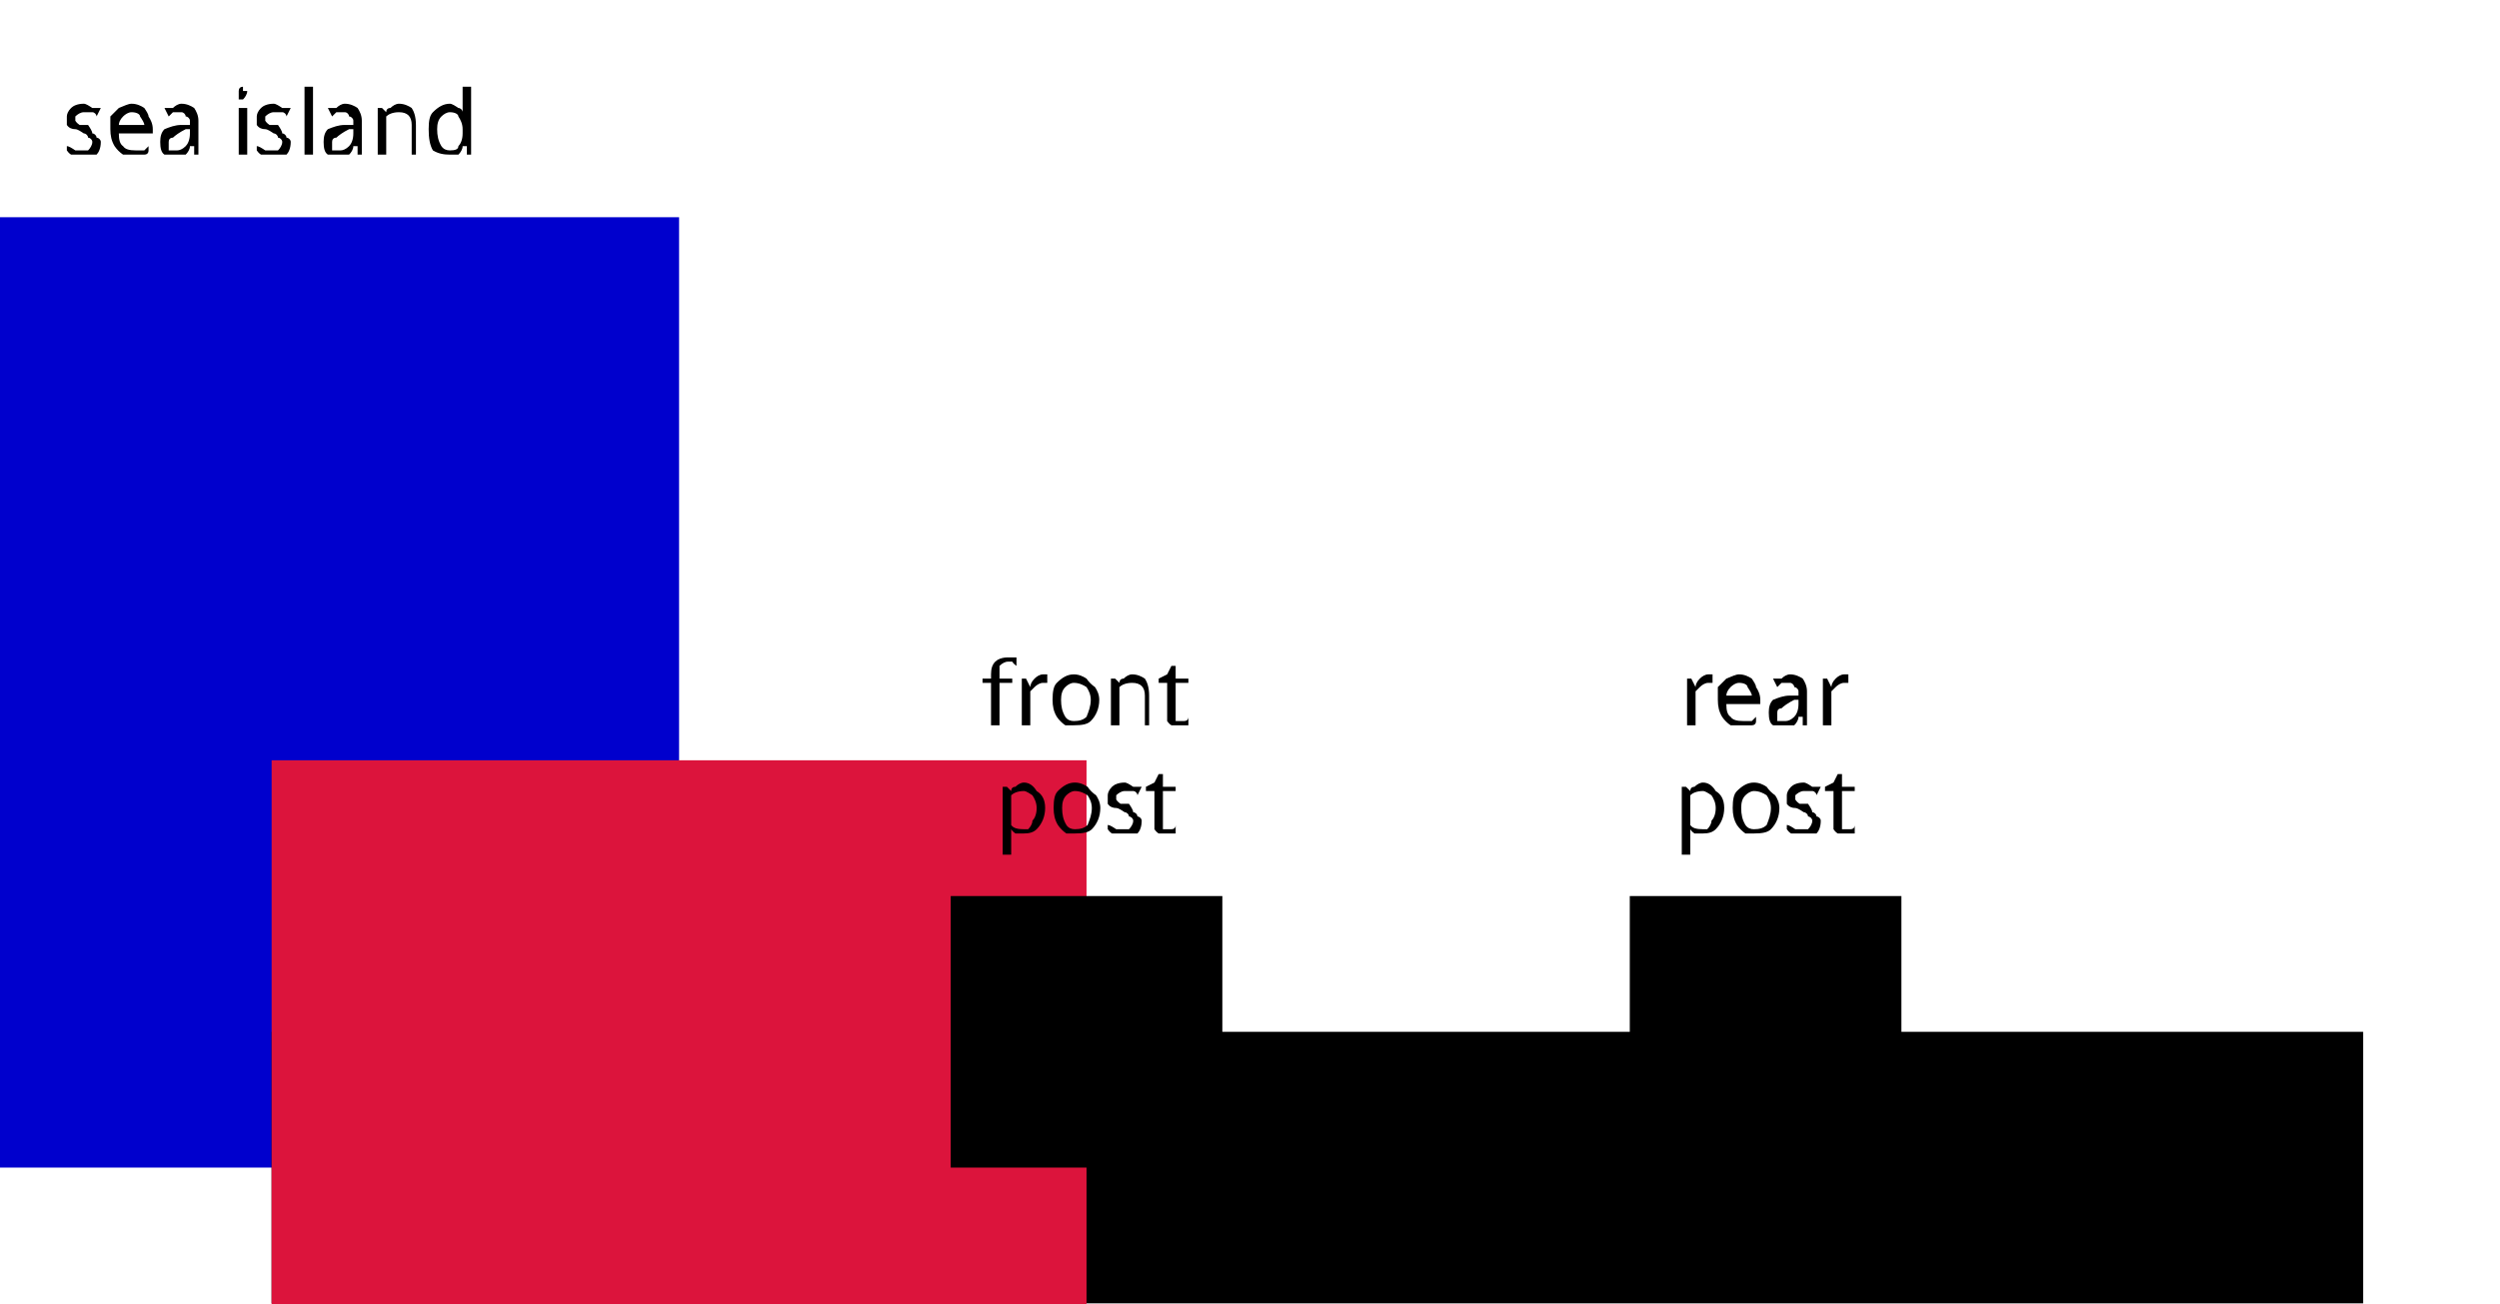
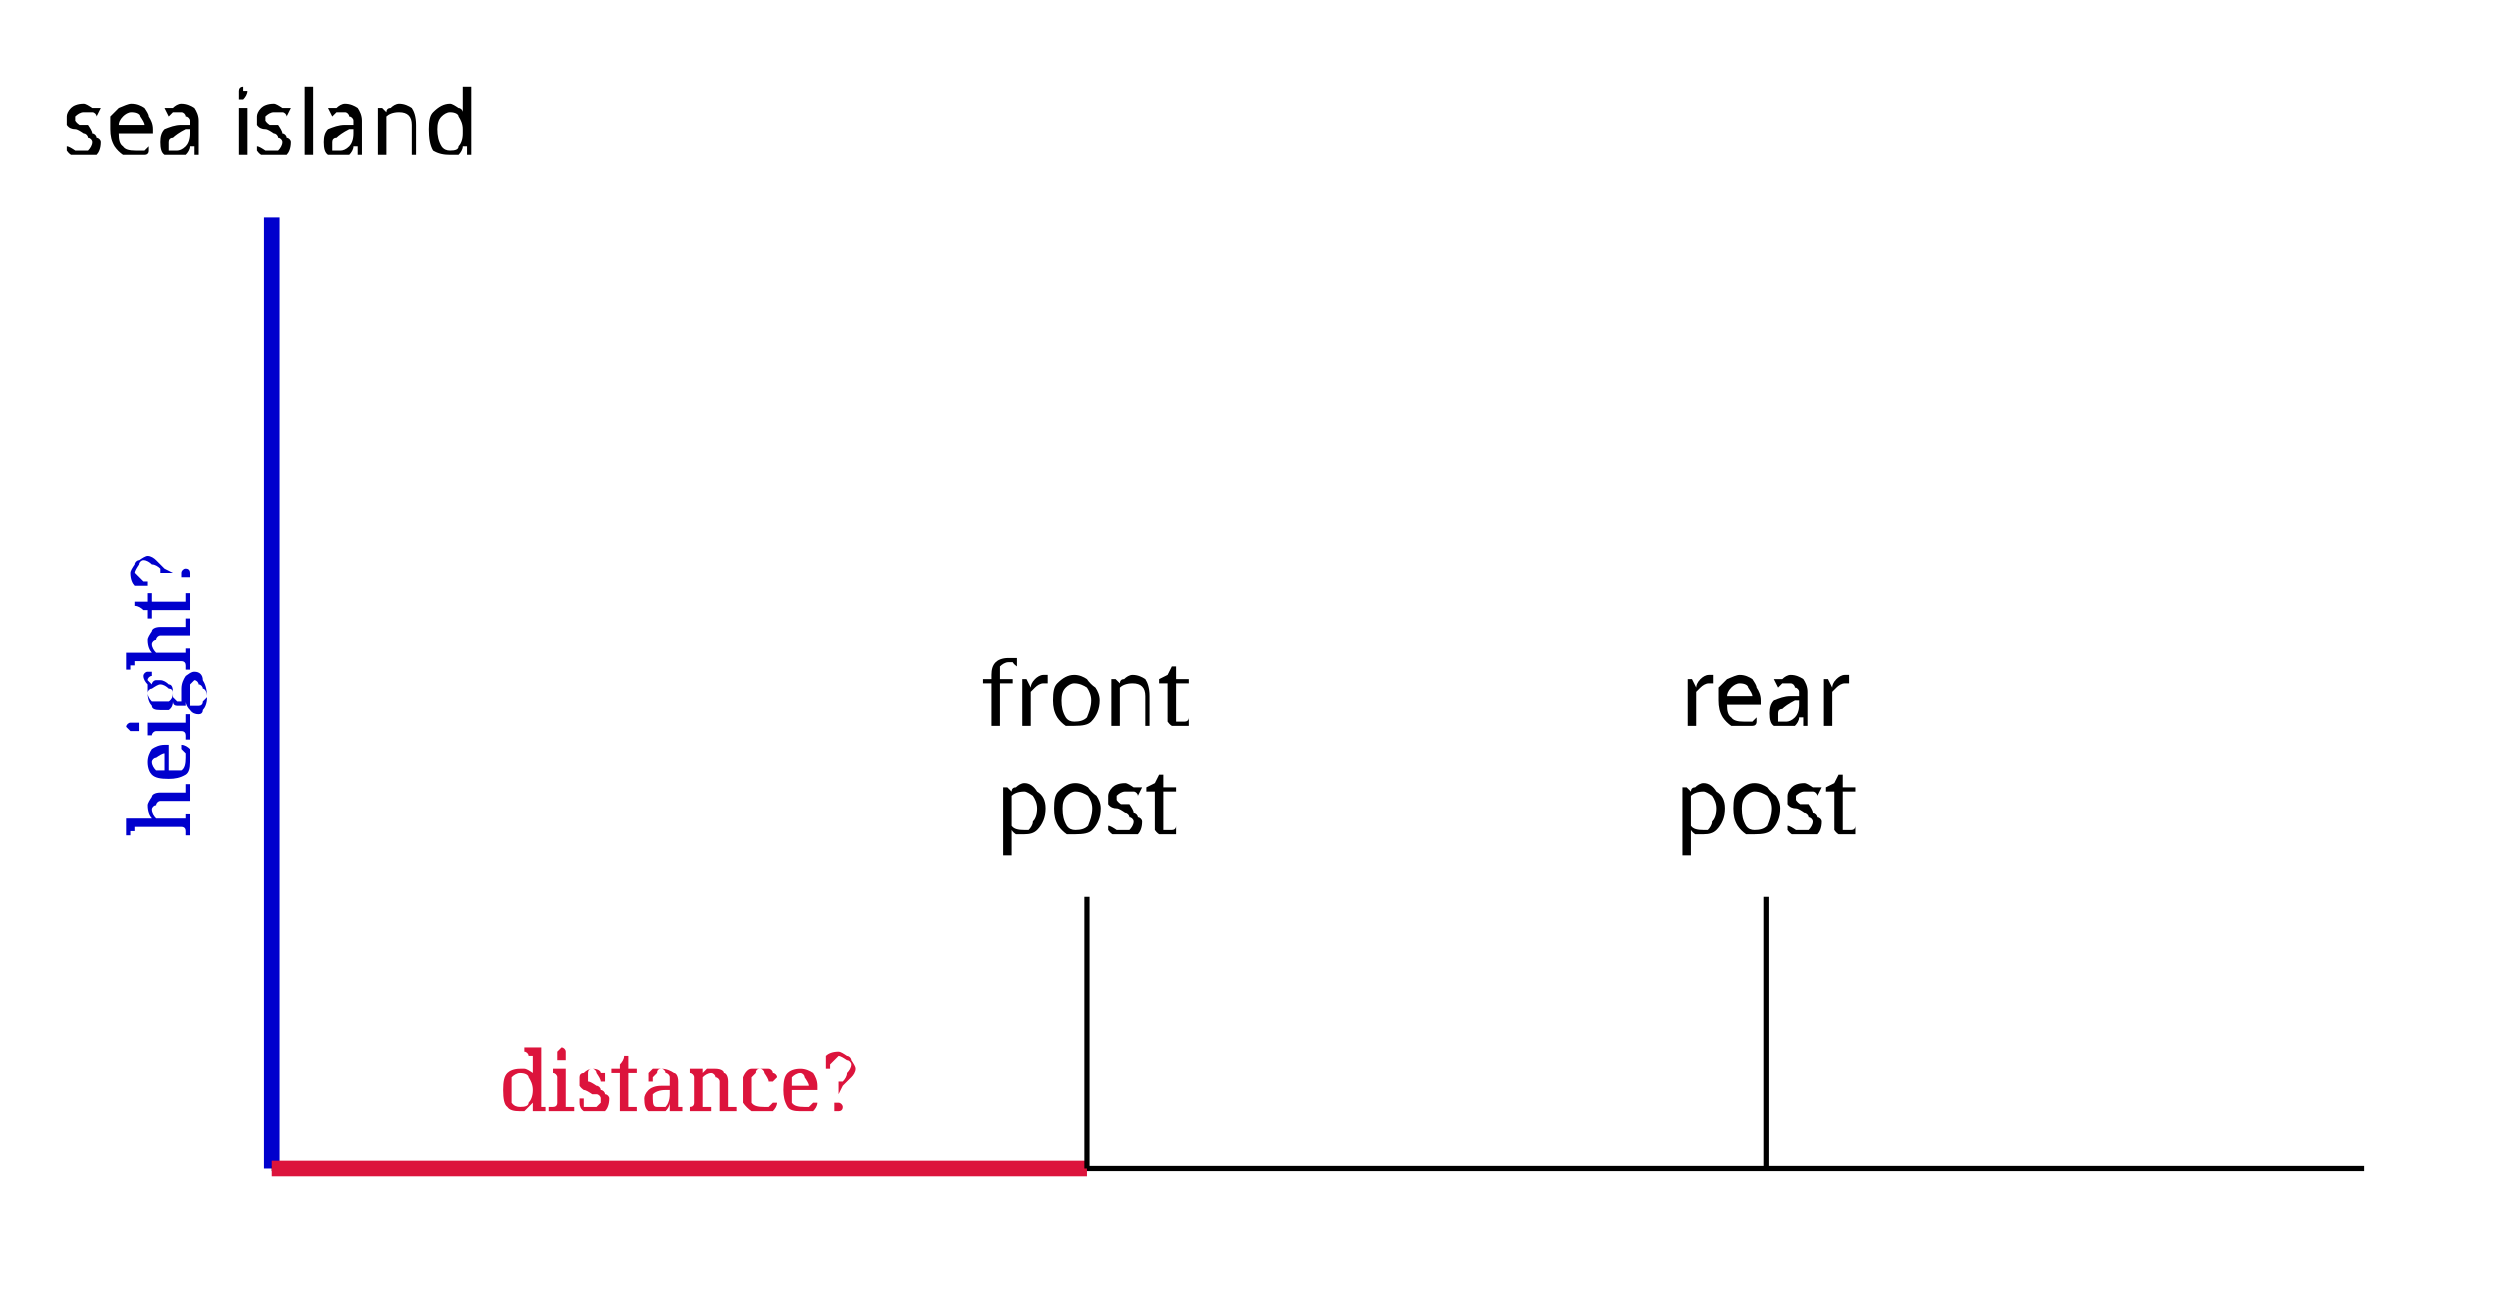
- <svg xmlns="http://www.w3.org/2000/svg" viewBox="-1 -4.3 9.2 4.8">
+ <svg xmlns="http://www.w3.org/2000/svg" viewBox="-1 -4.3 9.2 4.8" width="480px">
  <style>
line {
  stroke: black;
  vector-effect: non-scaling-stroke;
}
text {
  font-family: sans-serif;
  font-size: 0.33px;
  text-anchor: middle;
}
line.colour-r {
  stroke: crimson;
}
text.colour-r {
  fill: crimson;
}
line.colour-b {
  stroke: mediumblue;
}
text.colour-b {
  fill: mediumblue;
}
.thick {
  stroke-width: 3;
}
.dimension {
  font-size: 0.3px;
  font-family: serif;
}
</style>
  <line x1="0" y1="-3.5" x2="0" y2="0" class="thick colour-b" />
  <text x="0" y="-3.5" dx="0em" dy="-0.7em">sea island</text>
  <text x="0" y="-1.75" dx="0em" dy="-1em" transform="rotate(-90 0 -1.75)" class="dimension colour-b">height?</text>
  <line x1="0" y1="0" x2="7.7" y2="0" />
  <line x1="0" y1="0" x2="3" y2="0" class="thick colour-r" />
  <text x="1.5" y="0" dy="-0.7em" class="dimension colour-r">distance?</text>
  <line x1="3" y1="-1" x2="3" y2="0" />
  <text x="3" y="-1" dy="-1.9em">front</text>
  <text x="3" y="-1" dy="-0.7em">post</text>
  <line x1="5.5" y1="-1" x2="5.5" y2="0" />
  <text x="5.5" y="-1" dy="-1.9em">rear</text>
  <text x="5.5" y="-1" dy="-0.7em">post</text>
</svg>
